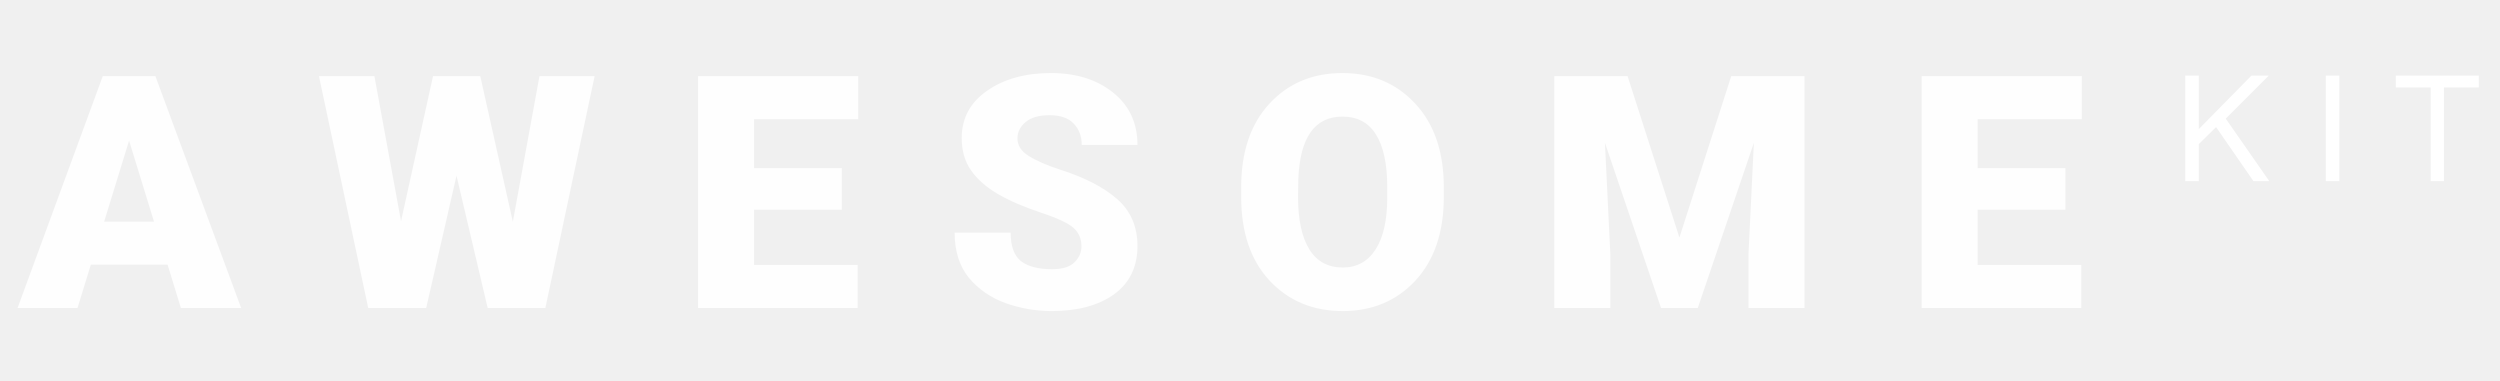
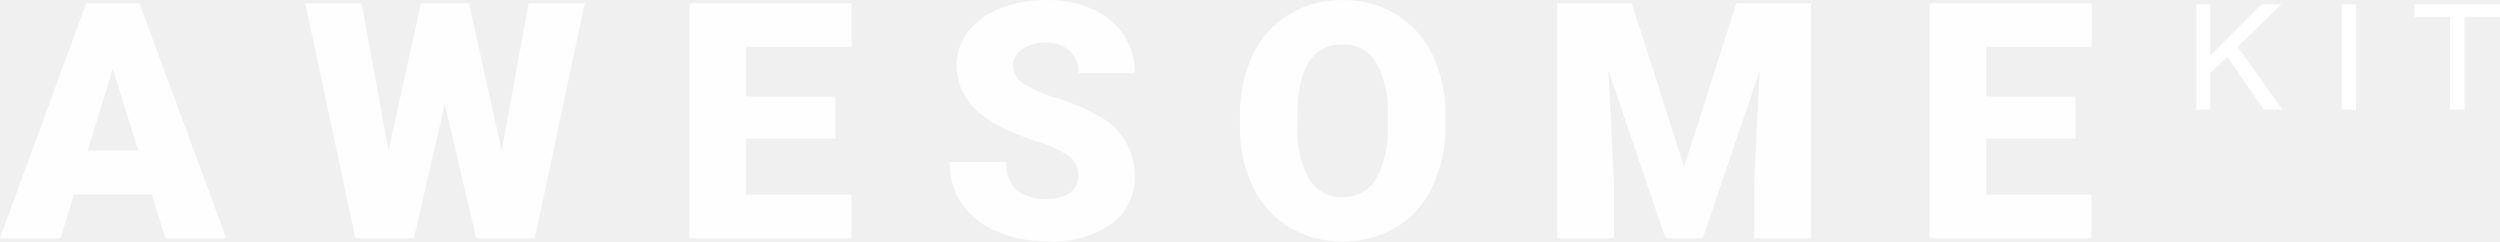
- <svg xmlns="http://www.w3.org/2000/svg" width="138" height="21" viewBox="0 0 138 21">
-   <g id="Group_1" data-name="Group 1" transform="translate(-415.5 -376.5)">
-     <text id="AWESOME" transform="translate(416.5 393.5)" fill="#fff" font-size="18" font-family="Roboto-Black, Roboto" font-weight="800" letter-spacing="0.25em" opacity="0.9">
-       <tspan x="0" y="0">AWESOME</tspan>
-     </text>
-     <text id="KIT" transform="translate(535.5 386.5)" fill="#fff" font-size="8" font-family="Helvetica" letter-spacing="0.3em">
-       <tspan x="0" y="0">KIT</tspan>
-     </text>
+ <svg xmlns="http://www.w3.org/2000/svg" width="136.17" height="13.148" viewBox="0 0 136.17 13.148">
+   <g id="awesome-logo-light" transform="translate(-416.474 -380.527)">
+     <path id="AWESOME" d="M8.235-2.391H4.008L3.27,0h-3.3L4.667-12.8h2.9L12.3,0H8.982ZM4.746-4.772H7.5L6.117-9.211Zm22.553,0L28.767-12.8h3.059L29.109,0h-3.2L24.2-7.295,22.518,0h-3.19L16.6-12.8H19.67l1.468,8.024L22.9-12.8h2.619Zm18.167-.65H40.614v3.05h5.73V0H37.529V-12.8h8.833v2.382H40.614v2.7h4.852ZM58.7-3.4a1.268,1.268,0,0,0-.479-1.055,5.954,5.954,0,0,0-1.683-.782,16.147,16.147,0,0,1-1.969-.782q-2.487-1.222-2.487-3.357a3.011,3.011,0,0,1,.62-1.876,4.008,4.008,0,0,1,1.753-1.266,6.823,6.823,0,0,1,2.549-.453,5.969,5.969,0,0,1,2.474.492,3.917,3.917,0,0,1,1.7,1.4A3.661,3.661,0,0,1,61.787-9H58.711a1.547,1.547,0,0,0-.479-1.213,1.867,1.867,0,0,0-1.3-.431,2.106,2.106,0,0,0-1.305.365,1.119,1.119,0,0,0-.479.927,1.127,1.127,0,0,0,.527.892,6.65,6.65,0,0,0,1.854.826,11.36,11.36,0,0,1,2.18.918,3.663,3.663,0,0,1,2.074,3.3A3.125,3.125,0,0,1,60.521-.782,5.629,5.629,0,0,1,57.05.176a6.888,6.888,0,0,1-2.817-.558,4.247,4.247,0,0,1-1.9-1.529A3.985,3.985,0,0,1,51.7-4.148h3.094a1.963,1.963,0,0,0,.532,1.516,2.513,2.513,0,0,0,1.727.488,1.985,1.985,0,0,0,1.208-.33A1.088,1.088,0,0,0,58.7-3.4Zm20-2.733a7.546,7.546,0,0,1-.694,3.313A5.132,5.132,0,0,1,76.039-.6a5.494,5.494,0,0,1-2.914.778,5.572,5.572,0,0,1-2.9-.751,5.123,5.123,0,0,1-1.973-2.149,7.329,7.329,0,0,1-.743-3.208v-.721a7.58,7.58,0,0,1,.69-3.318,5.119,5.119,0,0,1,1.978-2.219,5.533,5.533,0,0,1,2.931-.782,5.479,5.479,0,0,1,2.9.773A5.211,5.211,0,0,1,77.99-10a7.362,7.362,0,0,1,.716,3.274Zm-3.138-.536a5.381,5.381,0,0,0-.637-2.9,2.044,2.044,0,0,0-1.824-.989q-2.32,0-2.452,3.48l-.009.94a5.535,5.535,0,0,0,.624,2.892,2.041,2.041,0,0,0,1.854,1.011,2.016,2.016,0,0,0,1.8-.993,5.383,5.383,0,0,0,.642-2.856ZM88.849-12.8l2.856,8.9,2.848-8.9h4.061V0H95.52V-2.988l.3-6.117L92.725,0H90.686l-3.1-9.114.3,6.126V0H84.8V-12.8ZM113.01-5.423h-4.852v3.05h5.73V0h-8.815V-12.8h8.833v2.382h-5.748v2.7h4.852Z" transform="translate(416.5 393.5)" fill="#fff" opacity="0.9" />
+     <path id="KIT" d="M.609-5.738h.758v2.8l2.8-2.8H5.238L2.852-3.426,5.3,0H4.293L2.285-2.879,1.367-2V0H.609Zm7.912,0h.785V0H8.521Zm8.623,0v.684H15.21V0h-.789V-5.055H12.488v-.684Z" transform="translate(535.5 386.5)" fill="#fff" />
  </g>
</svg>
